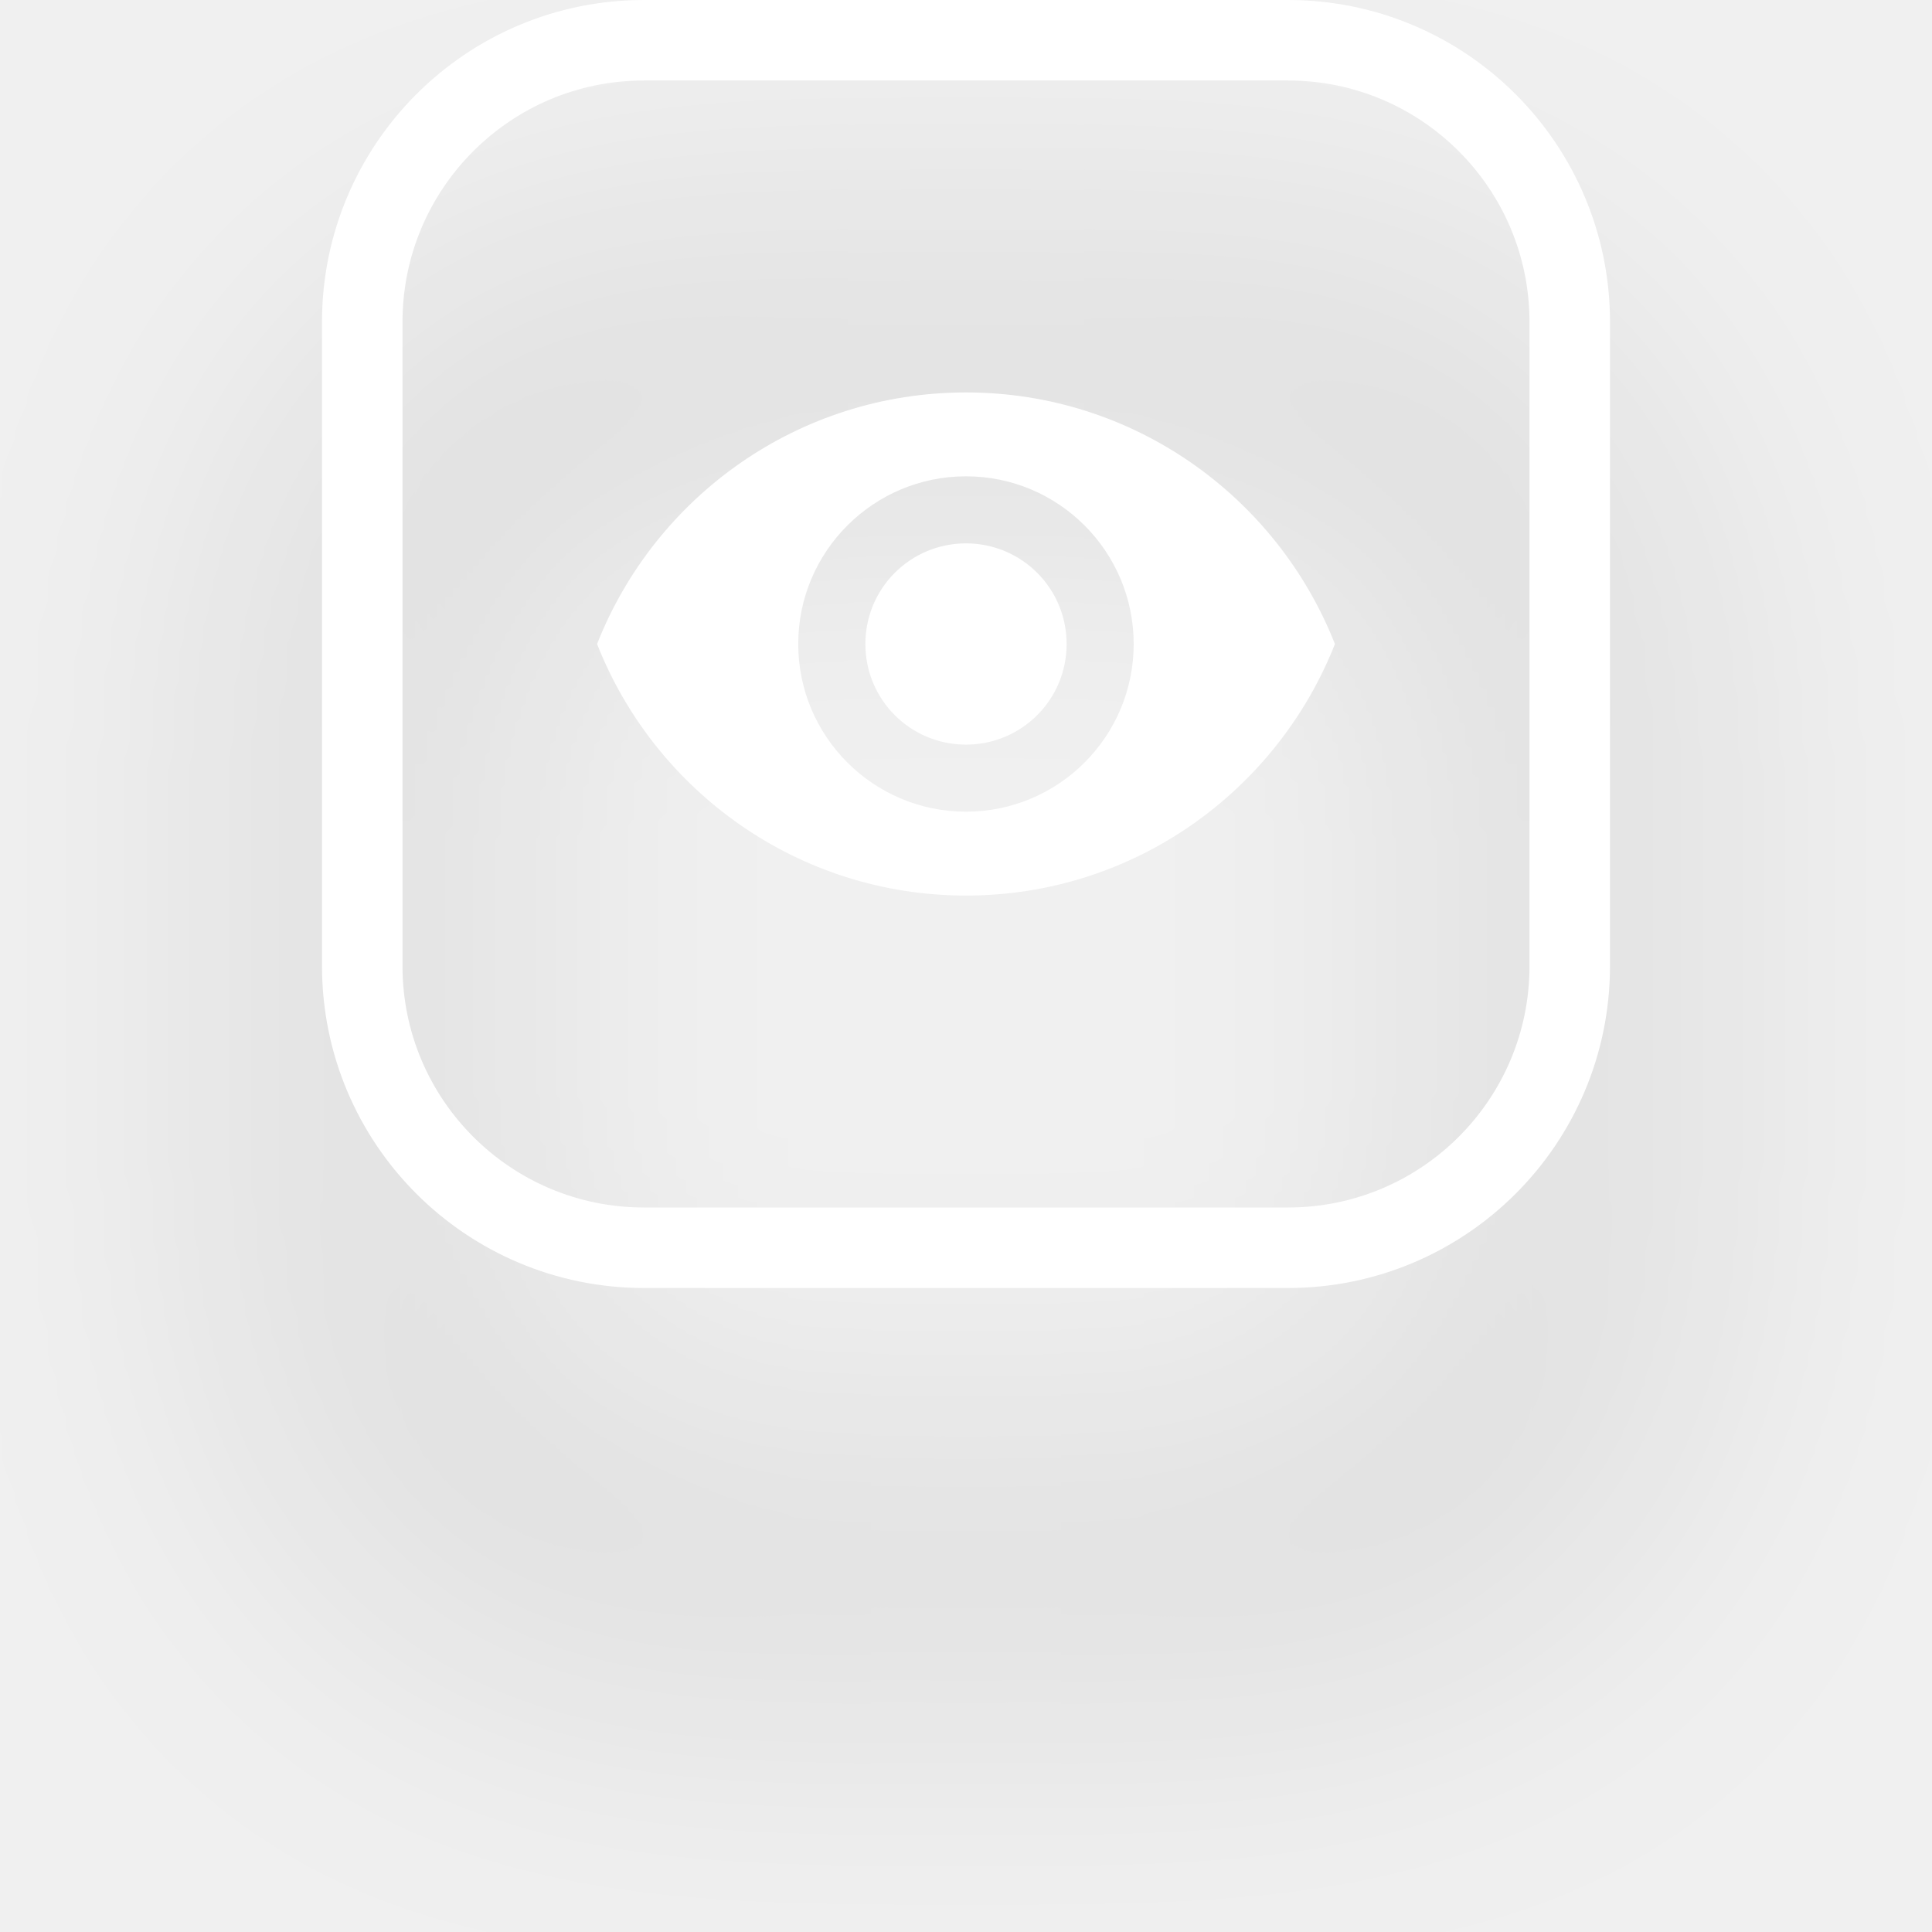
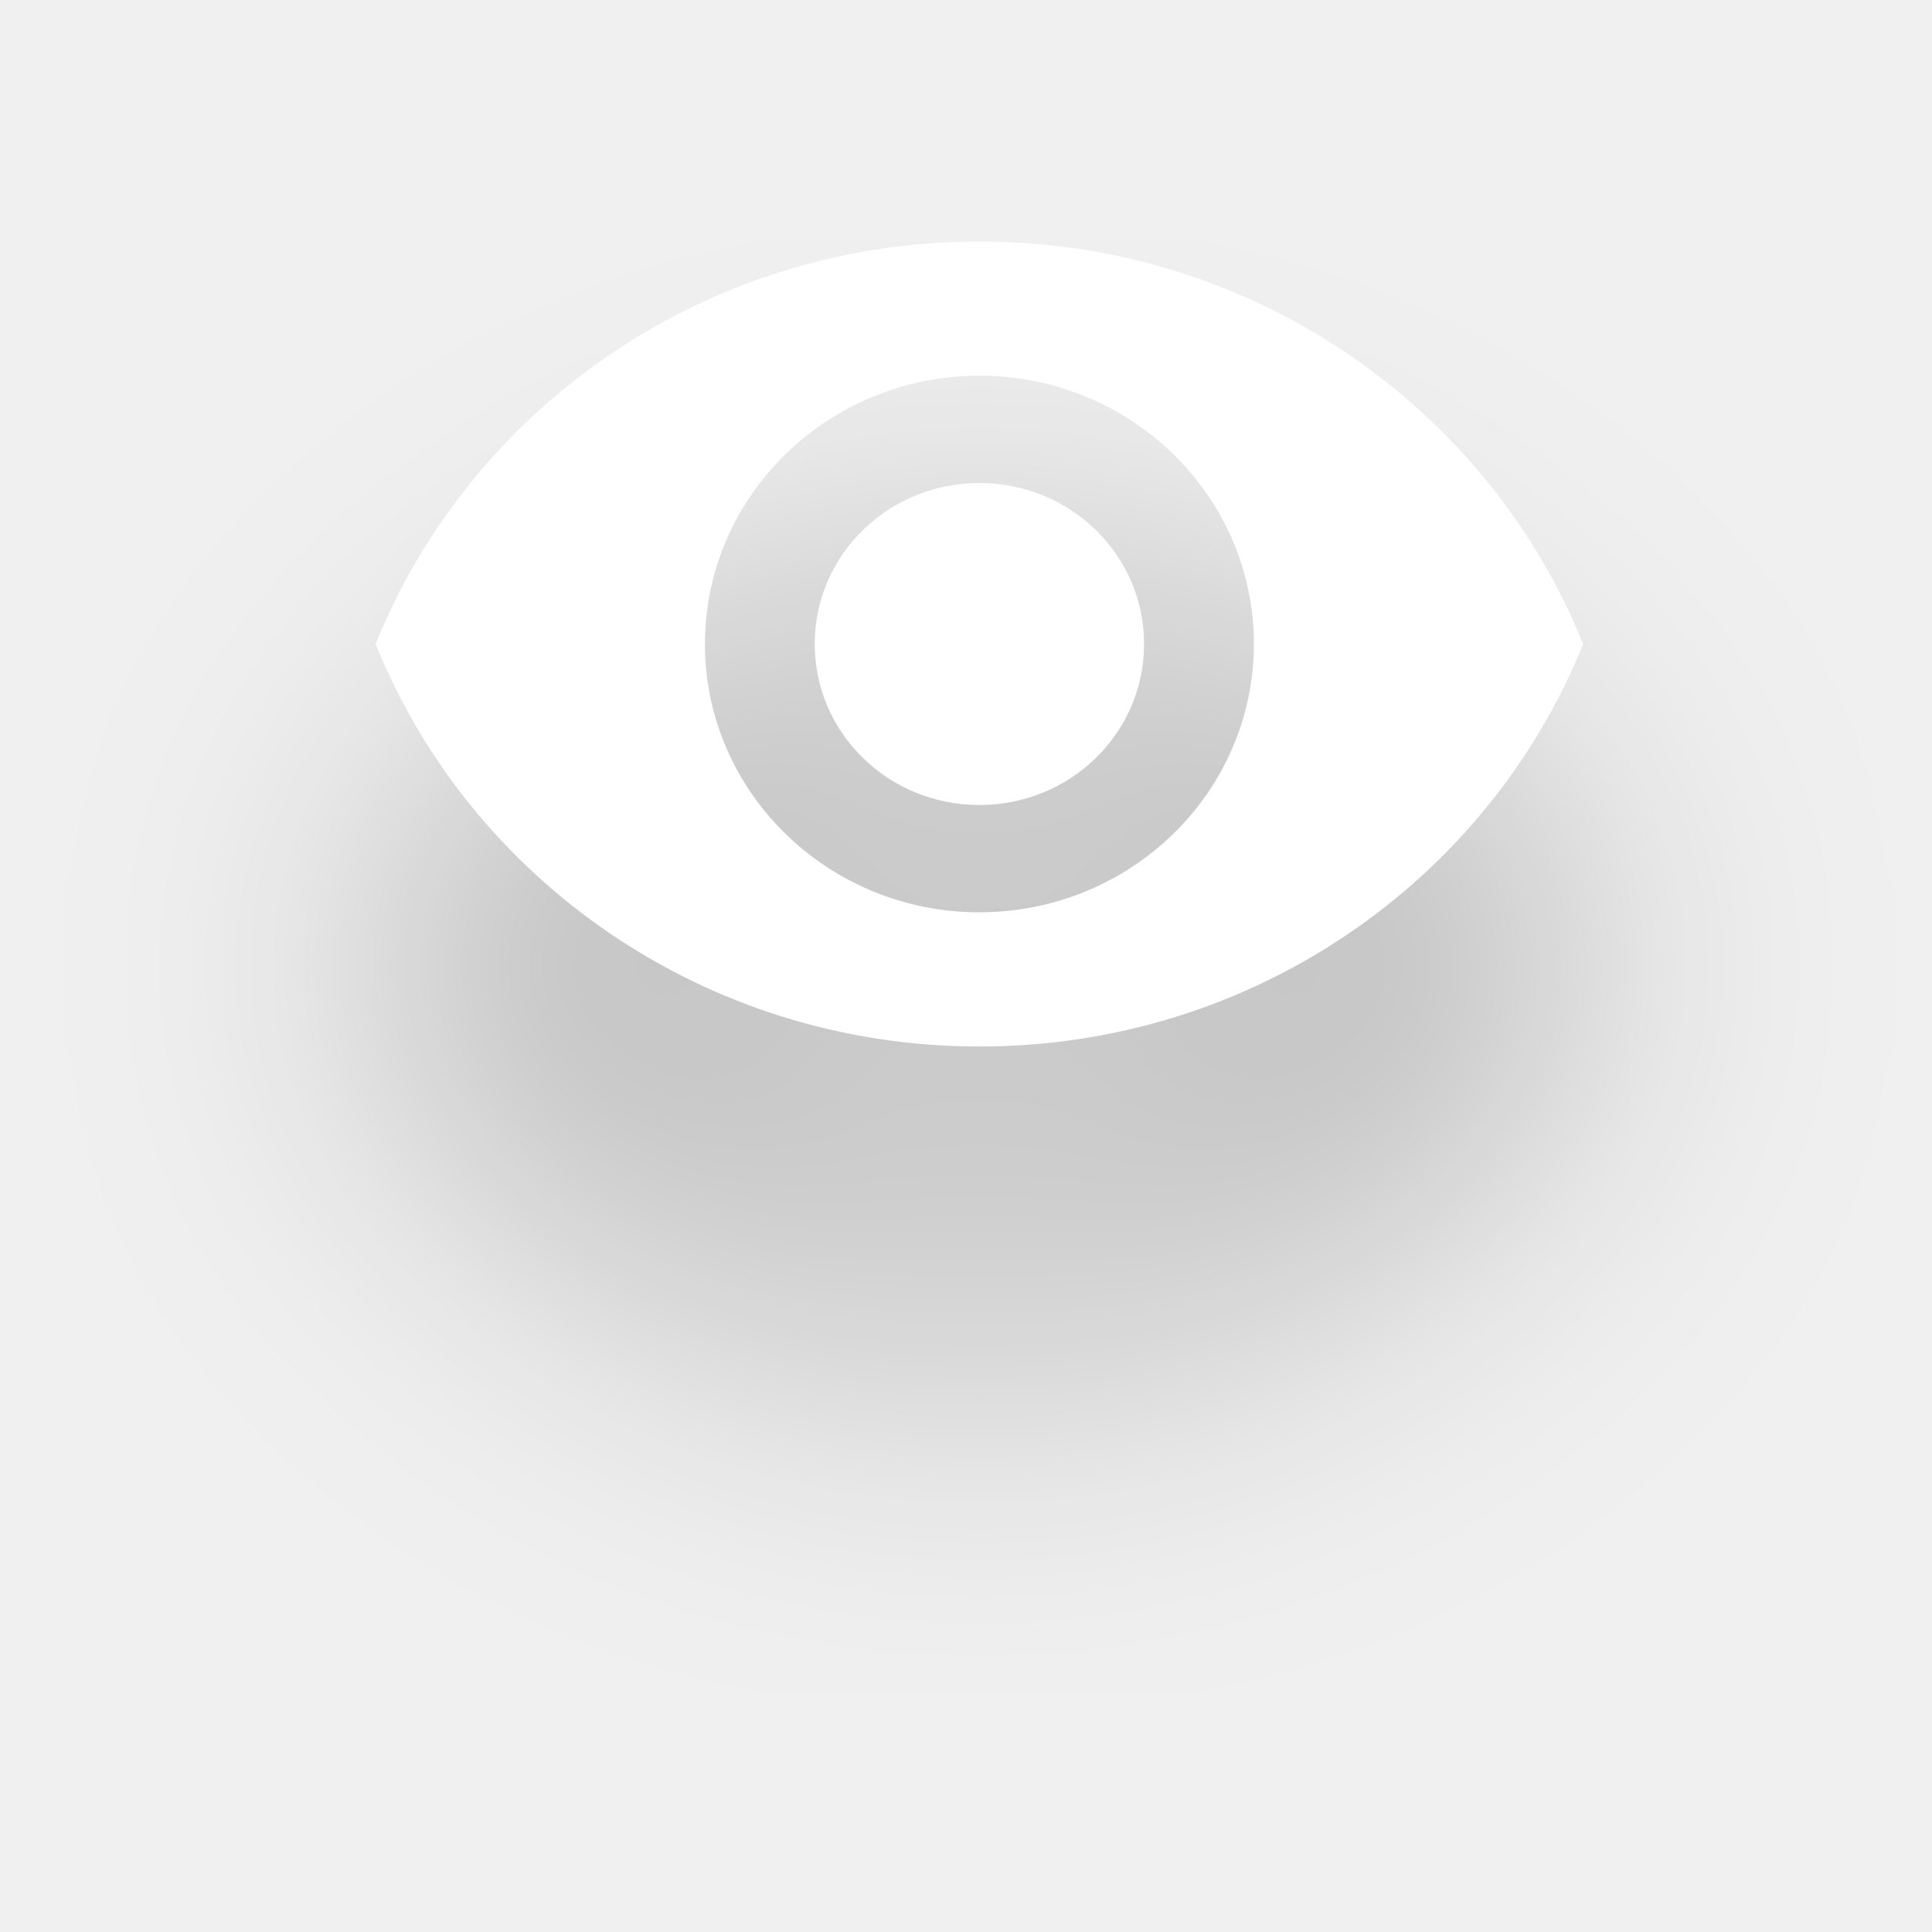
<svg xmlns="http://www.w3.org/2000/svg" width="24" height="24" viewBox="0 0 24 24" fill="none">
  <g filter="url(#filter0_d)">
-     <rect x="4.5" y="0.5" width="15" height="15" rx="3.5" stroke="white" />
-   </g>
-   <g clip-path="url(#clip0)">
-     <path d="M12 4.875C9.916 4.875 8.137 6.171 7.417 8C8.137 9.829 9.916 11.125 12 11.125C14.083 11.125 15.862 9.829 16.583 8C15.862 6.171 14.083 4.875 12 4.875ZM12 10.083C10.85 10.083 9.916 9.15 9.916 8C9.916 6.85 10.85 5.917 12 5.917C13.15 5.917 14.083 6.85 14.083 8C14.083 9.15 13.15 10.083 12 10.083ZM12 6.75C11.308 6.75 10.75 7.308 10.75 8C10.75 8.692 11.308 9.25 12 9.25C12.691 9.25 13.25 8.692 13.25 8C13.25 7.308 12.691 6.75 12 6.75Z" fill="white" />
+     <path d="M12.166 3C8.757 3 5.846 5.073 4.666 8C5.846 10.927 8.757 13 12.166 13C15.576 13 18.487 10.927 19.666 8C18.487 5.073 15.576 3 12.166 3ZM12.166 11.333C10.285 11.333 8.757 9.84 8.757 8C8.757 6.16 10.285 4.667 12.166 4.667C14.048 4.667 15.576 6.16 15.576 8C15.576 9.84 14.048 11.333 12.166 11.333ZM12.166 6C11.035 6 10.121 6.893 10.121 8C10.121 9.107 11.035 10 12.166 10C13.298 10 14.212 9.107 14.212 8C14.212 6.893 13.298 6 12.166 6Z" fill="white" />
  </g>
  <defs>
-     <filter id="filter0_d" x="0" y="0" width="24" height="24" filterUnits="userSpaceOnUse" color-interpolation-filters="sRGB">
+     <filter id="filter0_d" x="0.666" y="3" width="23" height="18" filterUnits="userSpaceOnUse" color-interpolation-filters="sRGB">
      <feFlood flood-opacity="0" result="BackgroundImageFix" />
      <feColorMatrix in="SourceAlpha" type="matrix" values="0 0 0 0 0 0 0 0 0 0 0 0 0 0 0 0 0 0 127 0" />
      <feOffset dy="4" />
      <feGaussianBlur stdDeviation="2" />
      <feColorMatrix type="matrix" values="0 0 0 0 0 0 0 0 0 0 0 0 0 0 0 0 0 0 0.25 0" />
      <feBlend mode="normal" in2="BackgroundImageFix" result="effect1_dropShadow" />
      <feBlend mode="normal" in="SourceGraphic" in2="effect1_dropShadow" result="shape" />
    </filter>
-     <clipPath id="clip0">
-       <rect width="10" height="10" fill="white" transform="translate(7 3.5)" />
-     </clipPath>
  </defs>
</svg>
